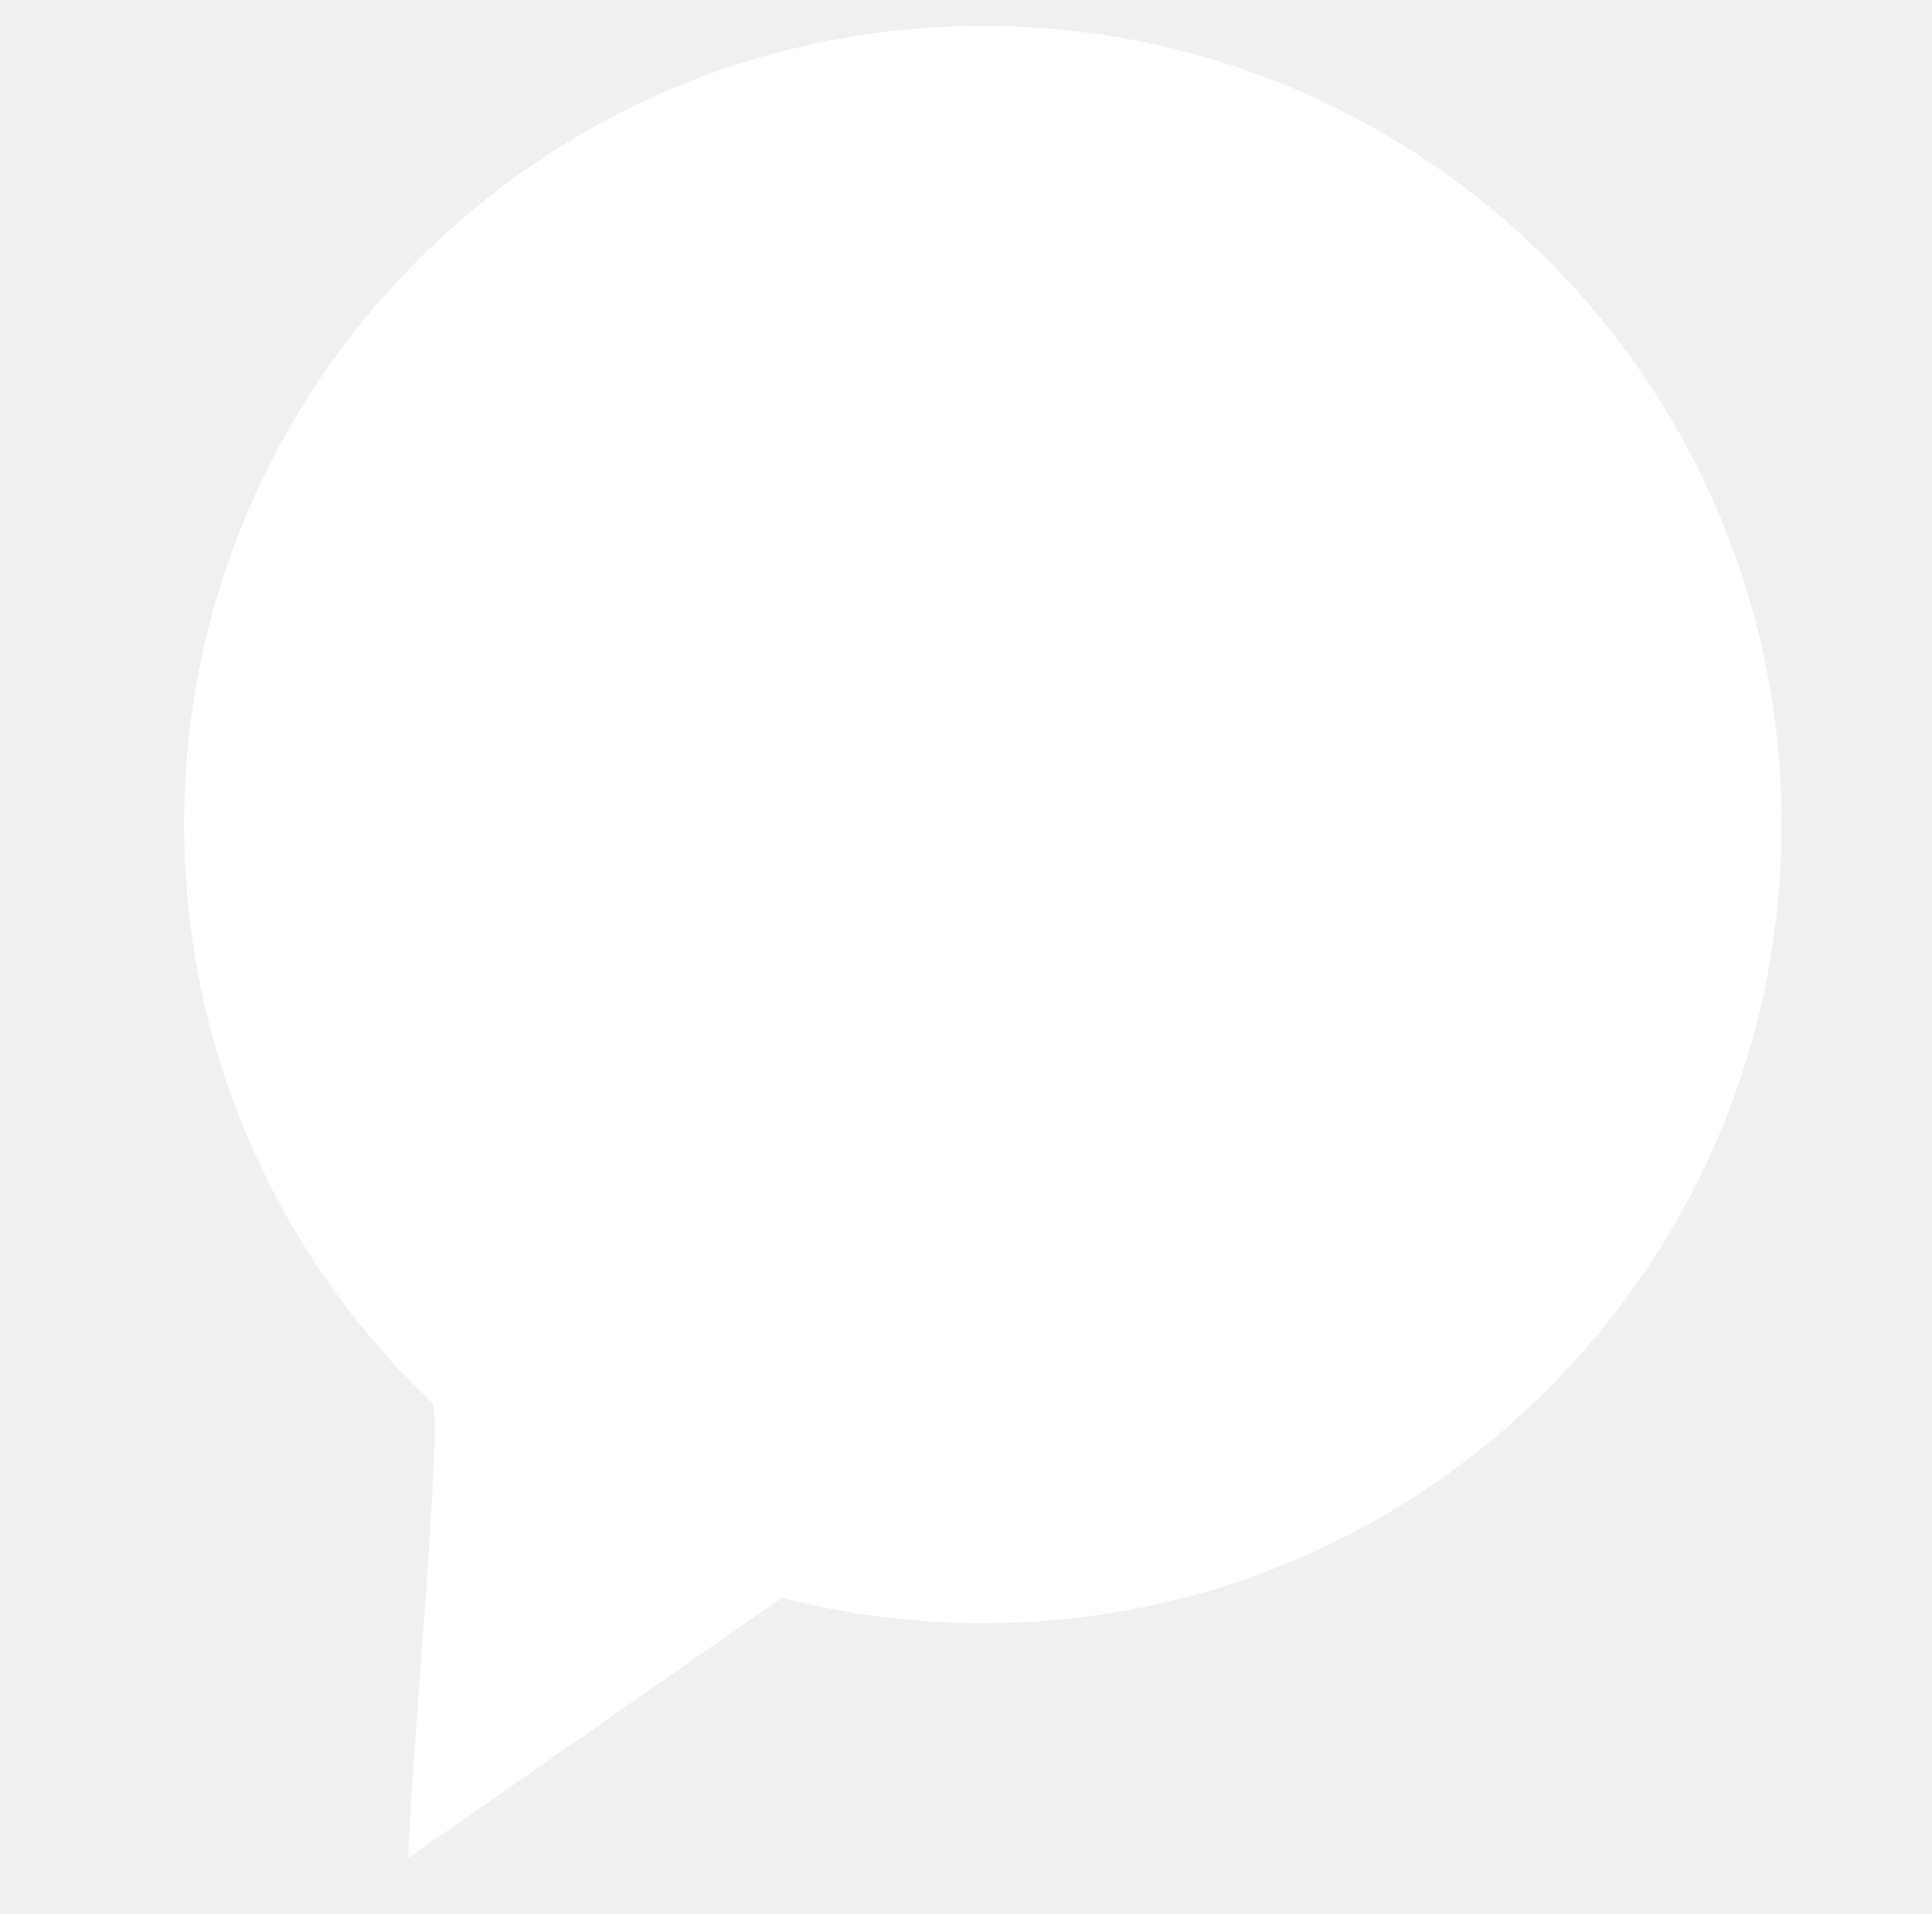
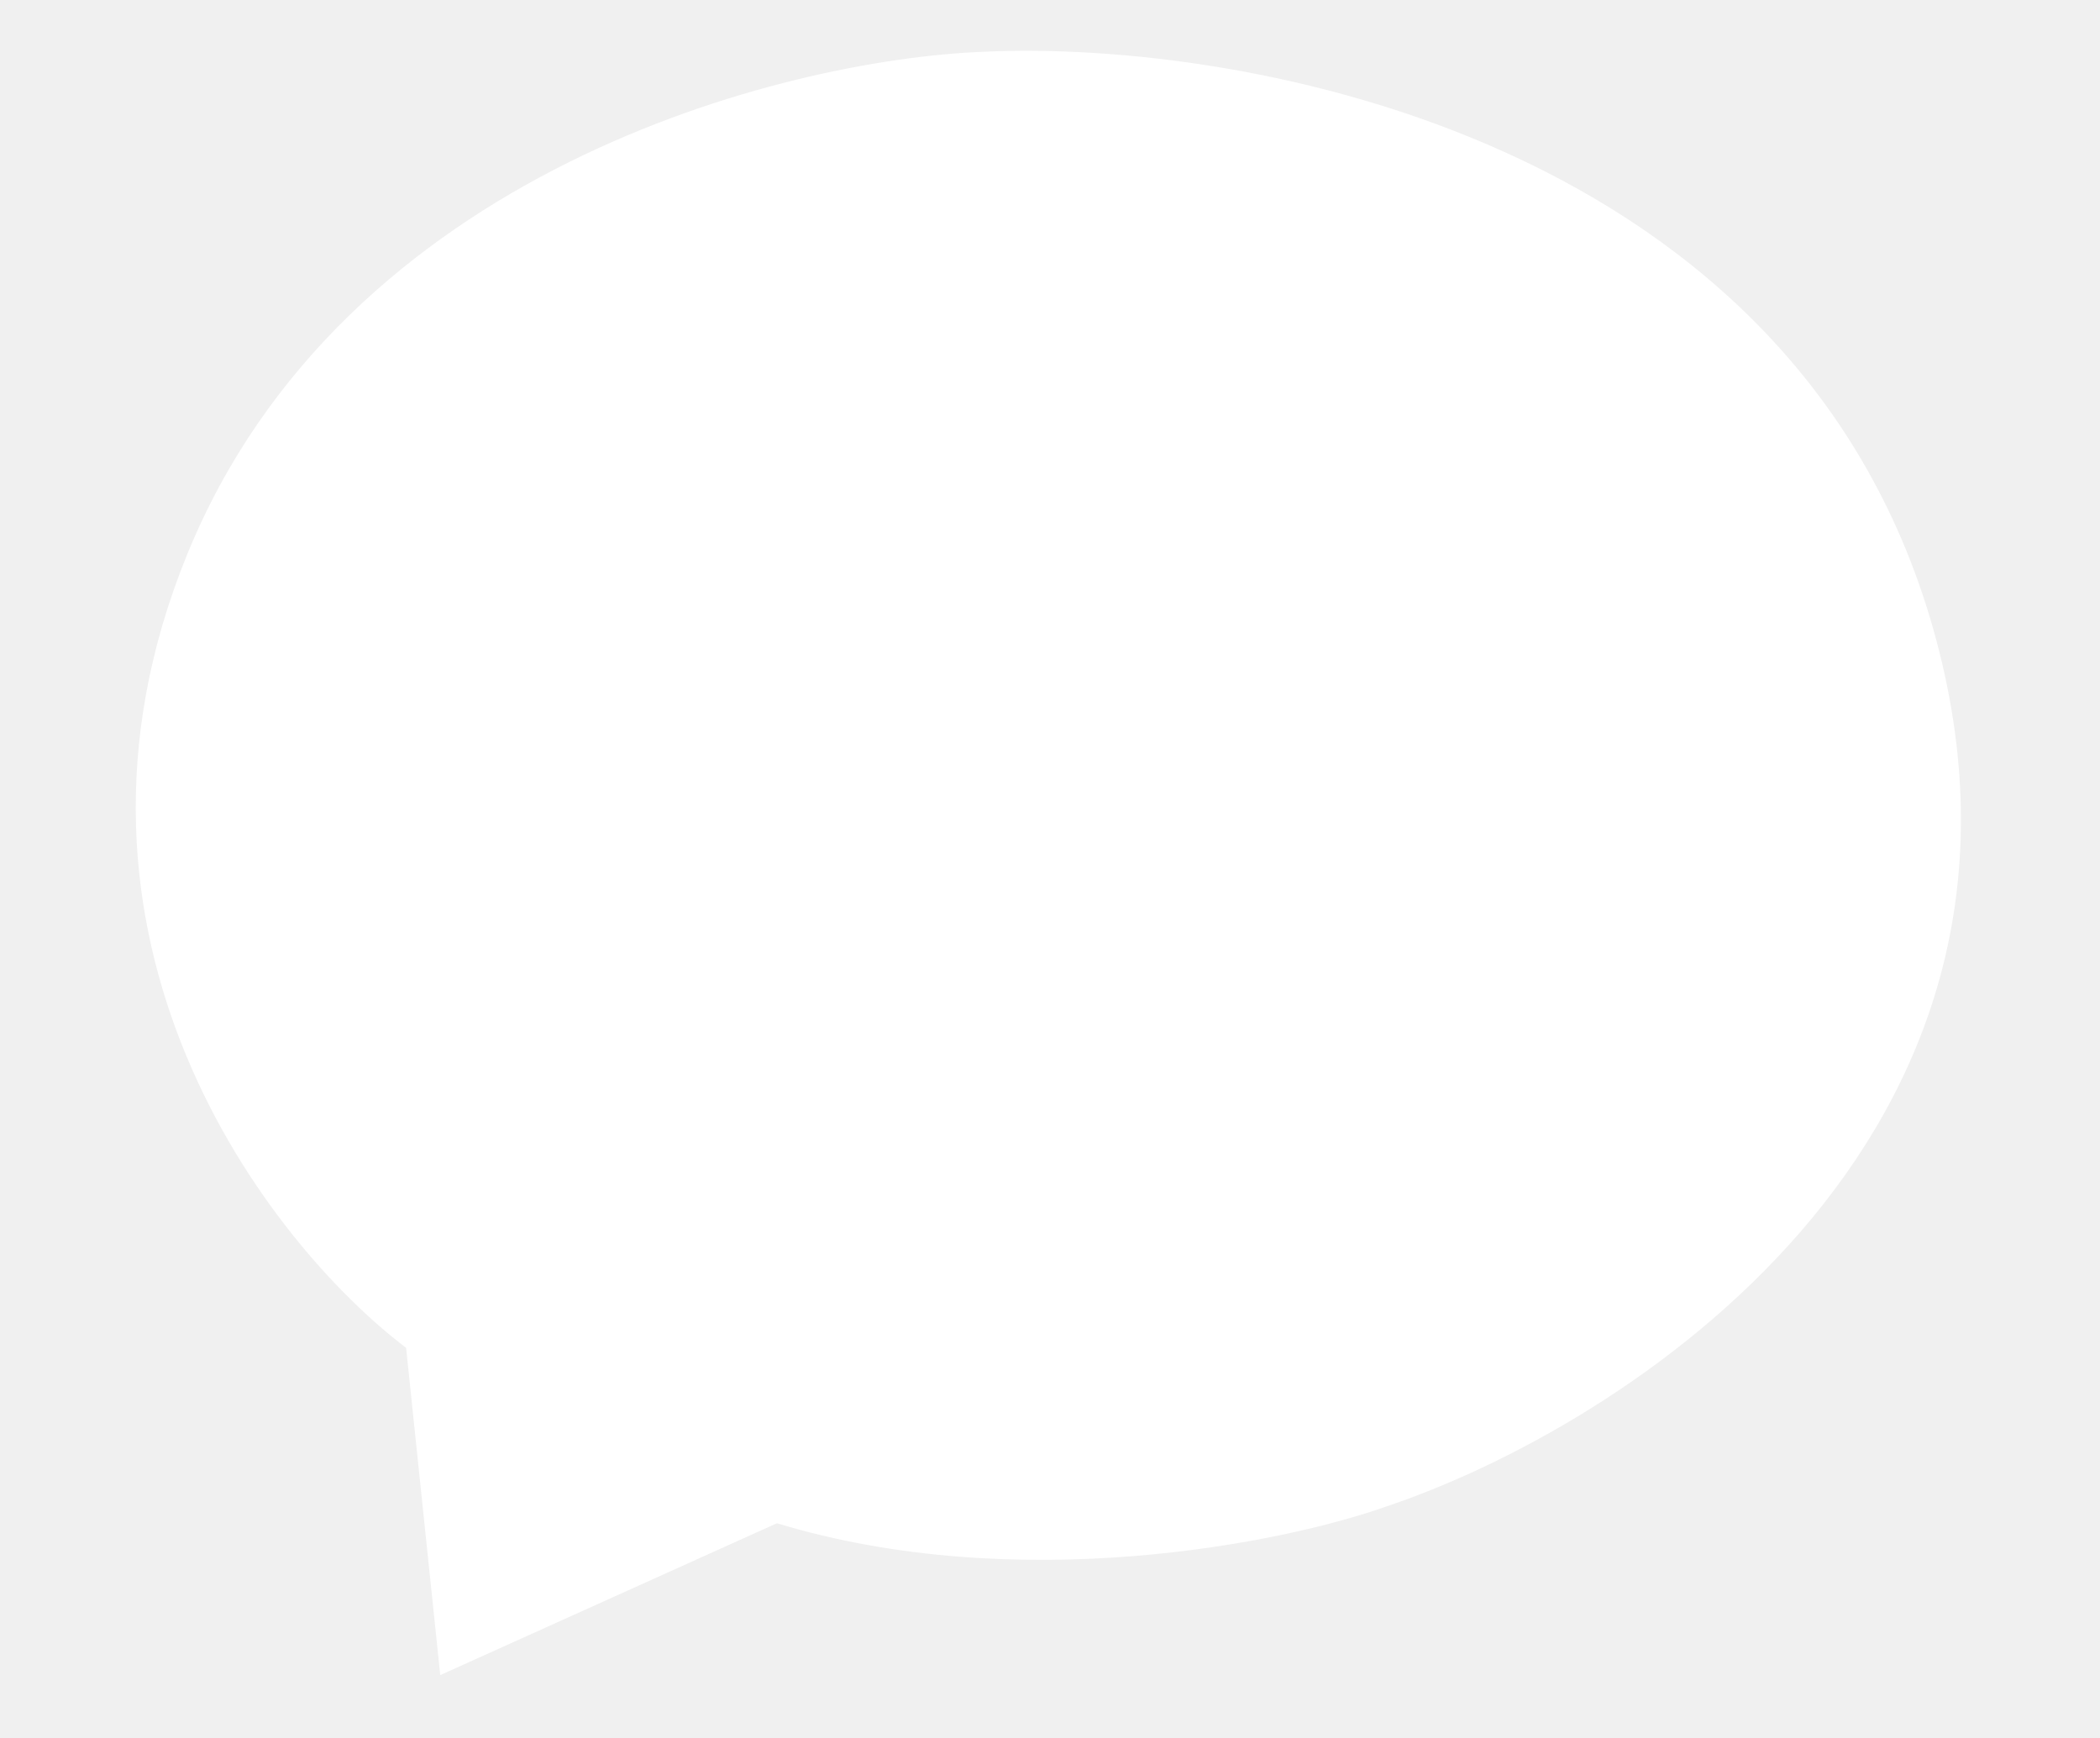
- <svg xmlns="http://www.w3.org/2000/svg" width="745" height="738" viewBox="0 0 745 738" fill="none">
-   <path d="M687 318C687 488.104 549.104 626 379 626C352.232 626 326.261 622.585 301.5 616.168C301.5 616.168 177 702.913 157.5 716.5C157.5 692.5 171.5 540.953 166.5 540.953C107.663 484.858 71 405.711 71 318C71 147.896 208.896 10 379 10C549.104 10 687 147.896 687 318Z" fill="white" />
+ <svg xmlns="http://www.w3.org/2000/svg" width="892" height="738" viewBox="0 0 892 738" fill="none">
+   <path d="M172.5 572.5L187 711.5L330 647C432.8 678.2 545.167 655.333 588.5 640C690.167 606 879.3 484.8 822.5 272C765.7 59.2 528.833 16.666 417.5 22C332.5 25.333 145.9 72.7 79.5 235.5C13.1 398.3 113.833 528 172.5 572.5Z" fill="white" />
</svg>
